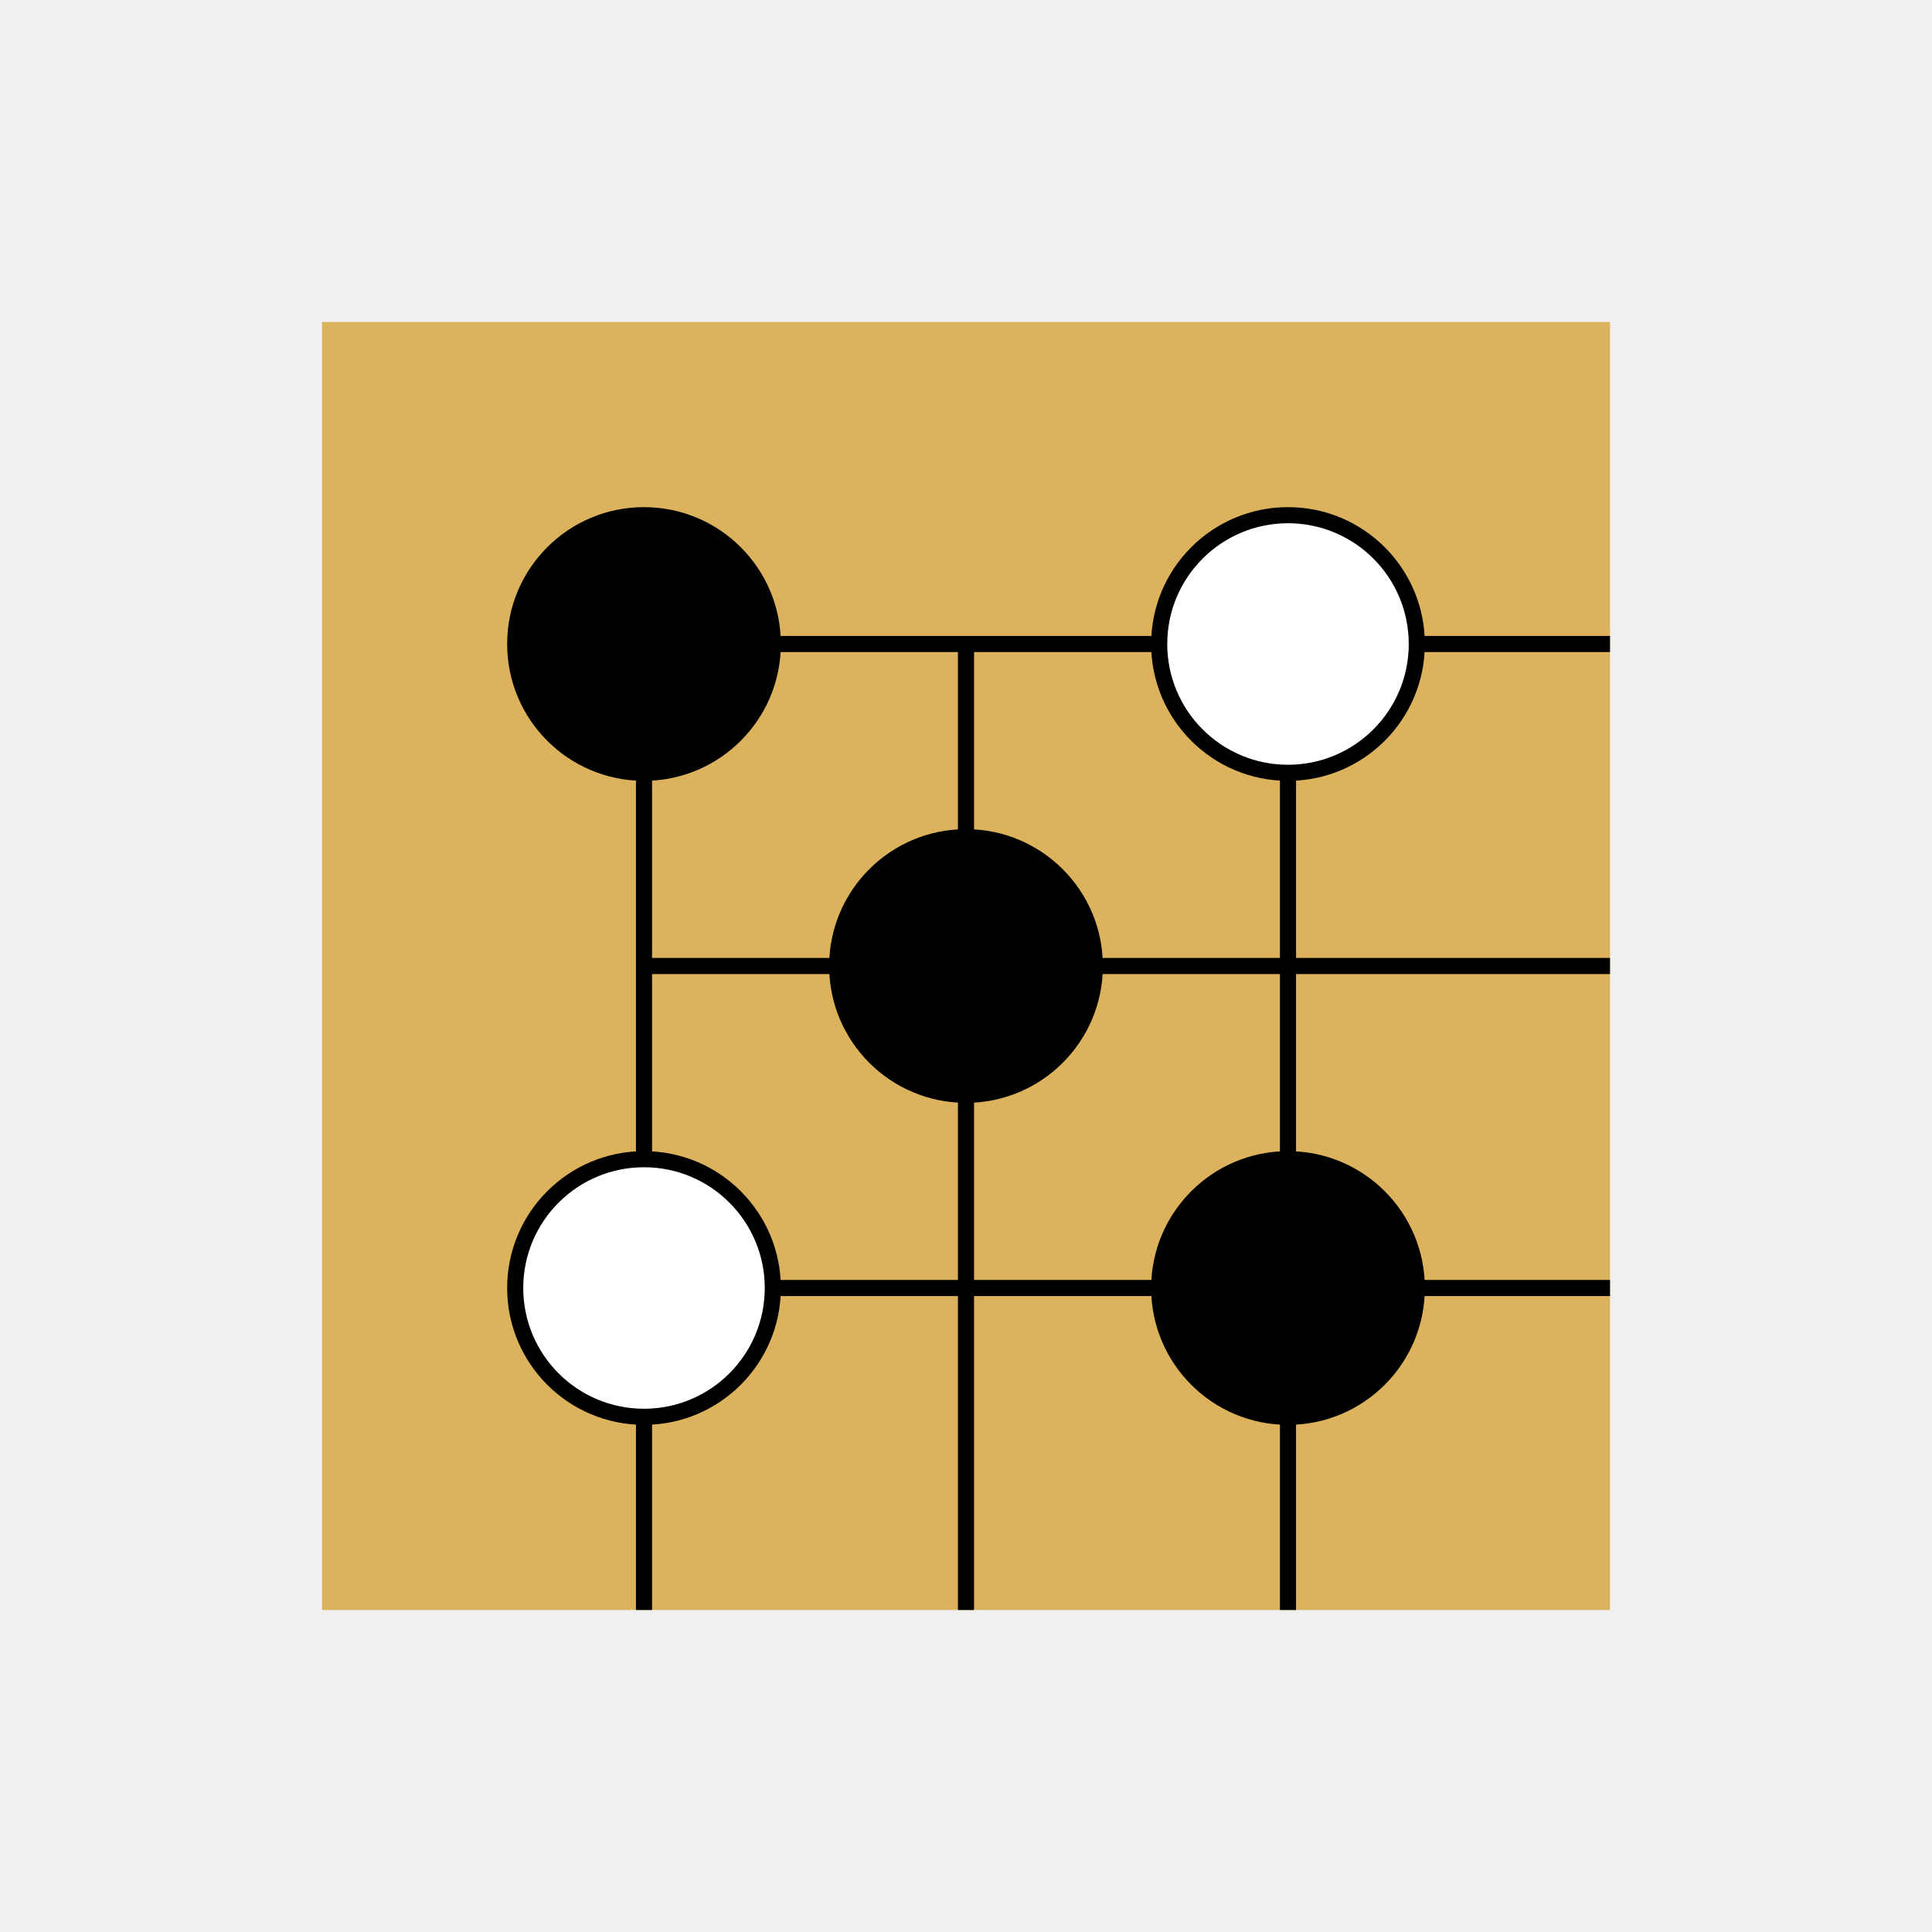
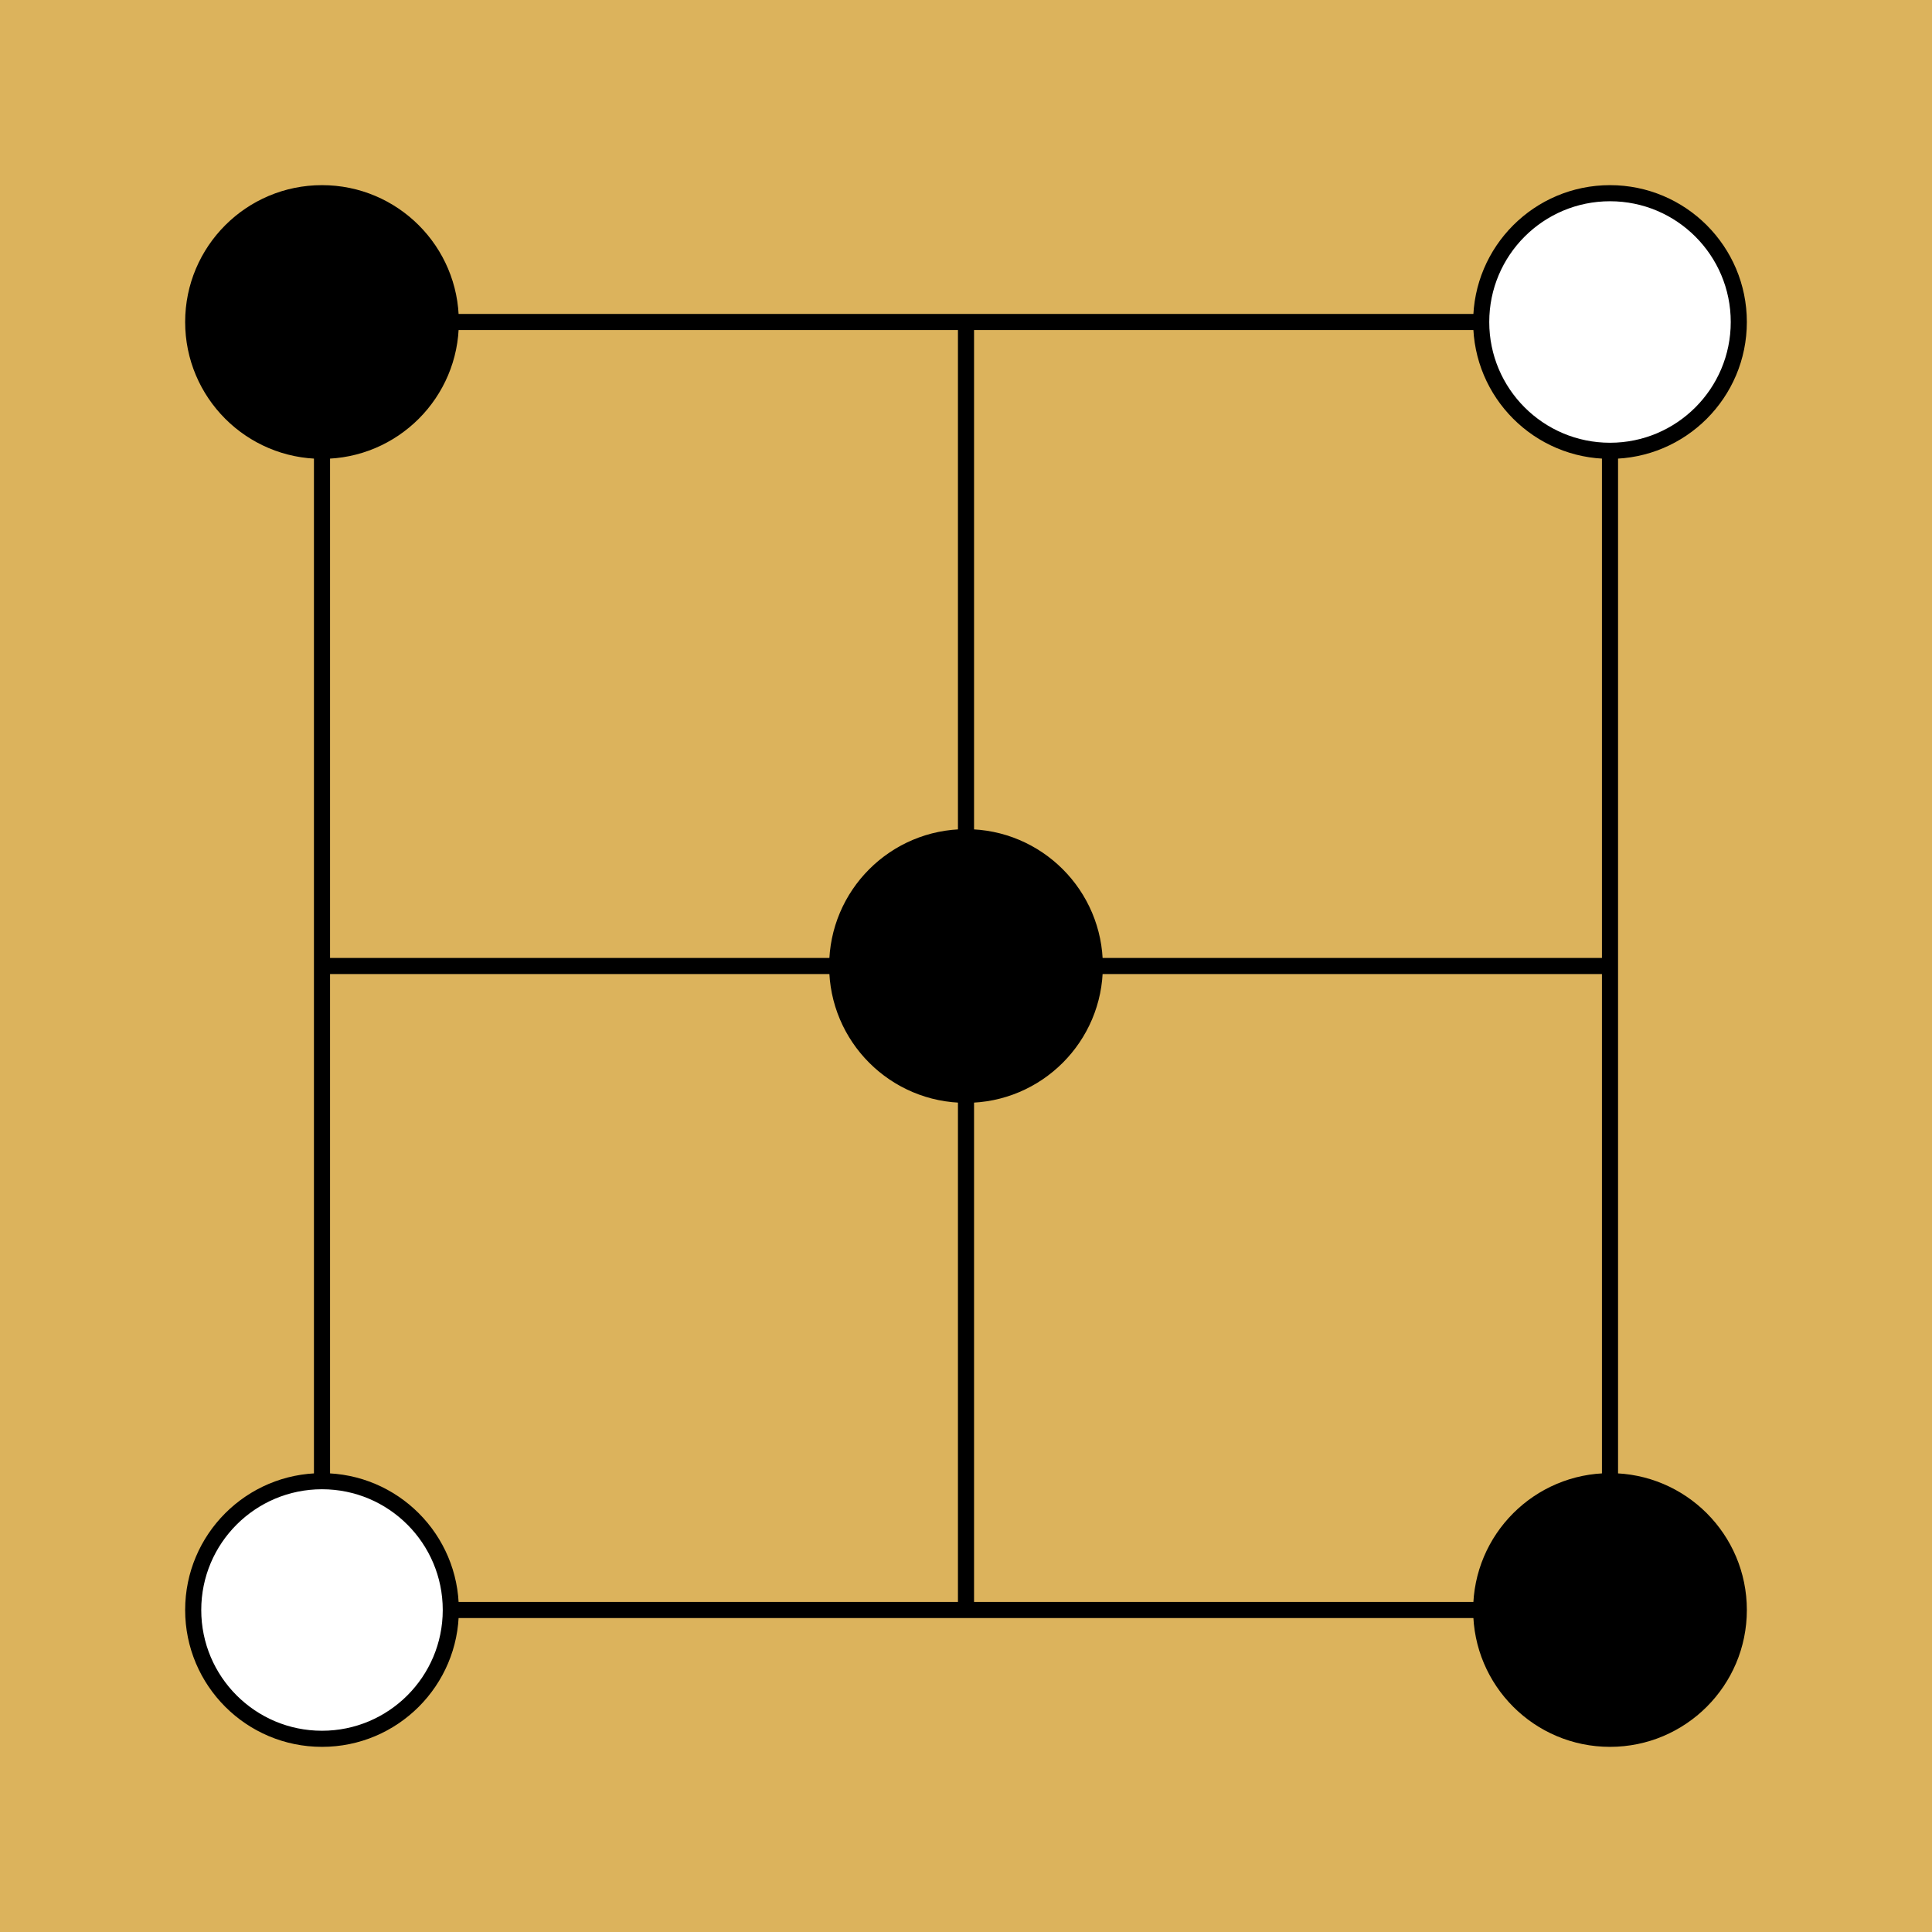
<svg xmlns="http://www.w3.org/2000/svg" width="120" height="120" viewBox="0 0 120 120" class="go-board-svg">
-   <rect x="20" y="20" width="80" height="80" fill="#DCB35C" />
-   <line x1="40" y1="40" x2="40" y2="100" stroke="#000000" stroke-width="1" />
-   <line x1="40" y1="40" x2="100" y2="40" stroke="#000000" stroke-width="1" />
-   <line x1="60" y1="40" x2="60" y2="100" stroke="#000000" stroke-width="1" />
-   <line x1="40" y1="60" x2="100" y2="60" stroke="#000000" stroke-width="1" />
-   <line x1="80" y1="40" x2="80" y2="100" stroke="#000000" stroke-width="1" />
-   <line x1="40" y1="80" x2="100" y2="80" stroke="#000000" stroke-width="1" />
-   <circle cx="40" cy="40" r="8" fill="#000000" stroke="#000000" stroke-width="1" />
-   <circle cx="80" cy="40" r="8" fill="#FFFFFF" stroke="#000000" stroke-width="1" />
+   <rect x="0" y="0" width="120" height="120" fill="#DCB35C" />
+   <line x1="20" y1="20" x2="20" y2="100" stroke="#000000" stroke-width="1" />
+   <line x1="20" y1="20" x2="100" y2="20" stroke="#000000" stroke-width="1" />
+   <line x1="60" y1="20" x2="60" y2="100" stroke="#000000" stroke-width="1" />
+   <line x1="20" y1="60" x2="100" y2="60" stroke="#000000" stroke-width="1" />
+   <line x1="100" y1="20" x2="100" y2="100" stroke="#000000" stroke-width="1" />
+   <line x1="20" y1="100" x2="100" y2="100" stroke="#000000" stroke-width="1" />
+   <circle cx="20" cy="20" r="8" fill="#000000" stroke="#000000" stroke-width="1" />
+   <circle cx="100" cy="20" r="8" fill="#FFFFFF" stroke="#000000" stroke-width="1" />
  <circle cx="60" cy="60" r="8" fill="#000000" stroke="#000000" stroke-width="1" />
-   <circle cx="40" cy="80" r="8" fill="#FFFFFF" stroke="#000000" stroke-width="1" />
-   <circle cx="80" cy="80" r="8" fill="#000000" stroke="#000000" stroke-width="1" />
+   <circle cx="20" cy="100" r="8" fill="#FFFFFF" stroke="#000000" stroke-width="1" />
+   <circle cx="100" cy="100" r="8" fill="#000000" stroke="#000000" stroke-width="1" />
</svg>
